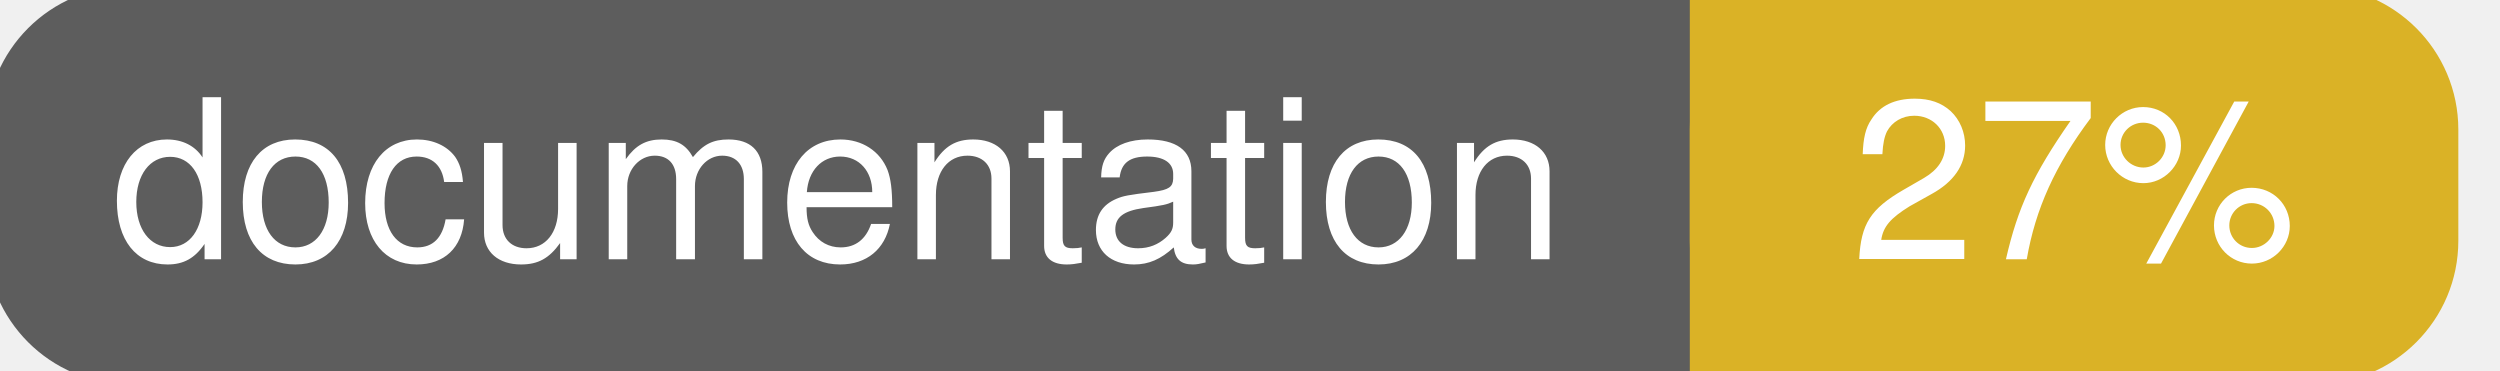
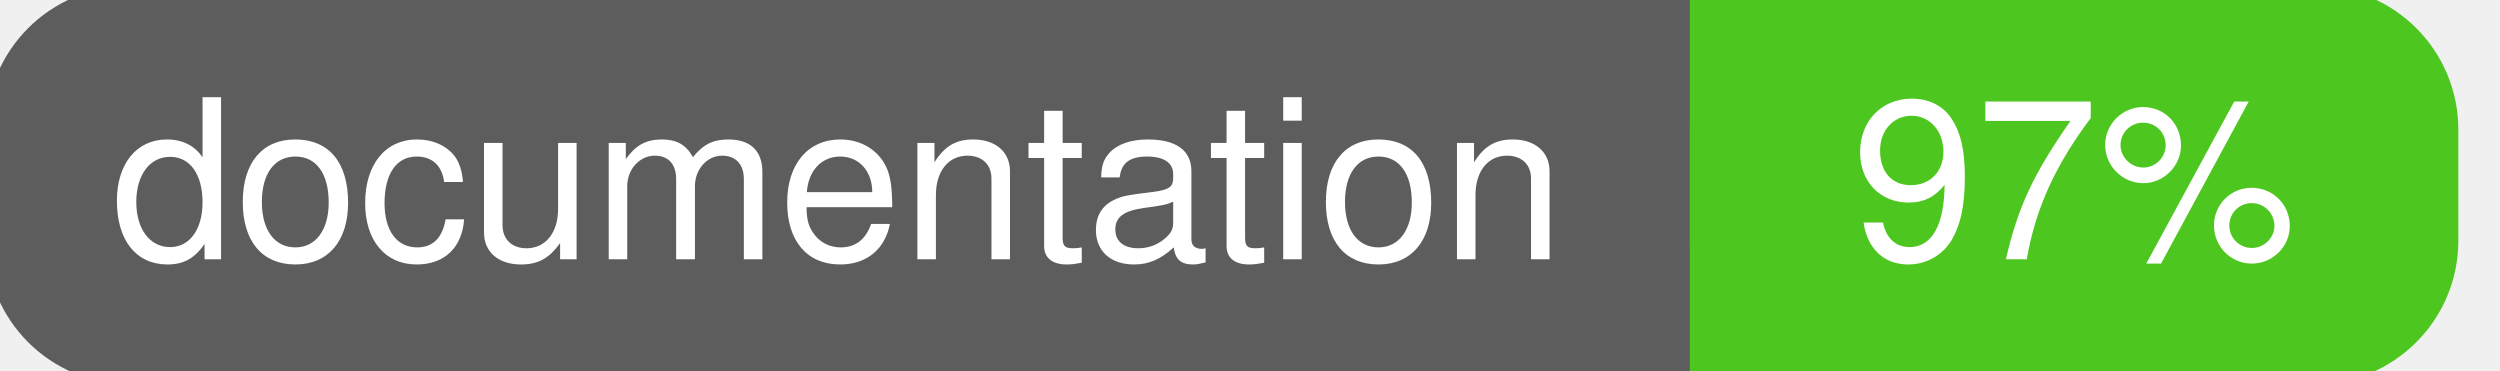
<svg xmlns="http://www.w3.org/2000/svg" width="135" height="20">
  <g>
    <rect id="svg_1" height="20" width="130" y="0" x="0" stroke-width="1.5" stroke="#5d5d5d" fill="#5d5d5d" rx="7" ry="7" />
-     <rect id="svg_2" height="20" width="40" y="0" x="92" stroke-width="1.5" stroke="#dab226" fill="#dab226" rx="7" ry="7" />
-     <rect id="svg_3" height="20" width="22" y="0" x="92" stroke-width="1.5" stroke="#dab226" fill="#dab226" />
+     <rect id="svg_2" height="20" width="40" y="0" x="92" stroke-width="1.5" stroke="#4dc71f" fill="#4dc71f" rx="7" ry="7" />
+     <rect id="svg_3" height="20" width="22" y="0" x="92" stroke-width="1.5" stroke="#4dc71f" fill="#4dc71f" />
    <text xml:space="preserve" text-anchor="start" font-family="Helvetica, Arial, sans-serif" font-size="12" id="svg_4" y="14" x="6" stroke-width="0" stroke="#5d5d5d" fill="#ffffff">documentation</text>
-     <text xml:space="preserve" text-anchor="middle" font-family="Helvetica, Arial, sans-serif" font-size="12" id="svg_5" y="14" x="112" stroke-width="0" stroke="#5d5d5d" fill="#ffffff" style="text-anchor: middle">27%</text>
+     <text xml:space="preserve" text-anchor="middle" font-family="Helvetica, Arial, sans-serif" font-size="12" id="svg_5" y="14" x="112" stroke-width="0" stroke="#5d5d5d" fill="#ffffff" style="text-anchor: middle">97%</text>
  </g>
</svg>
